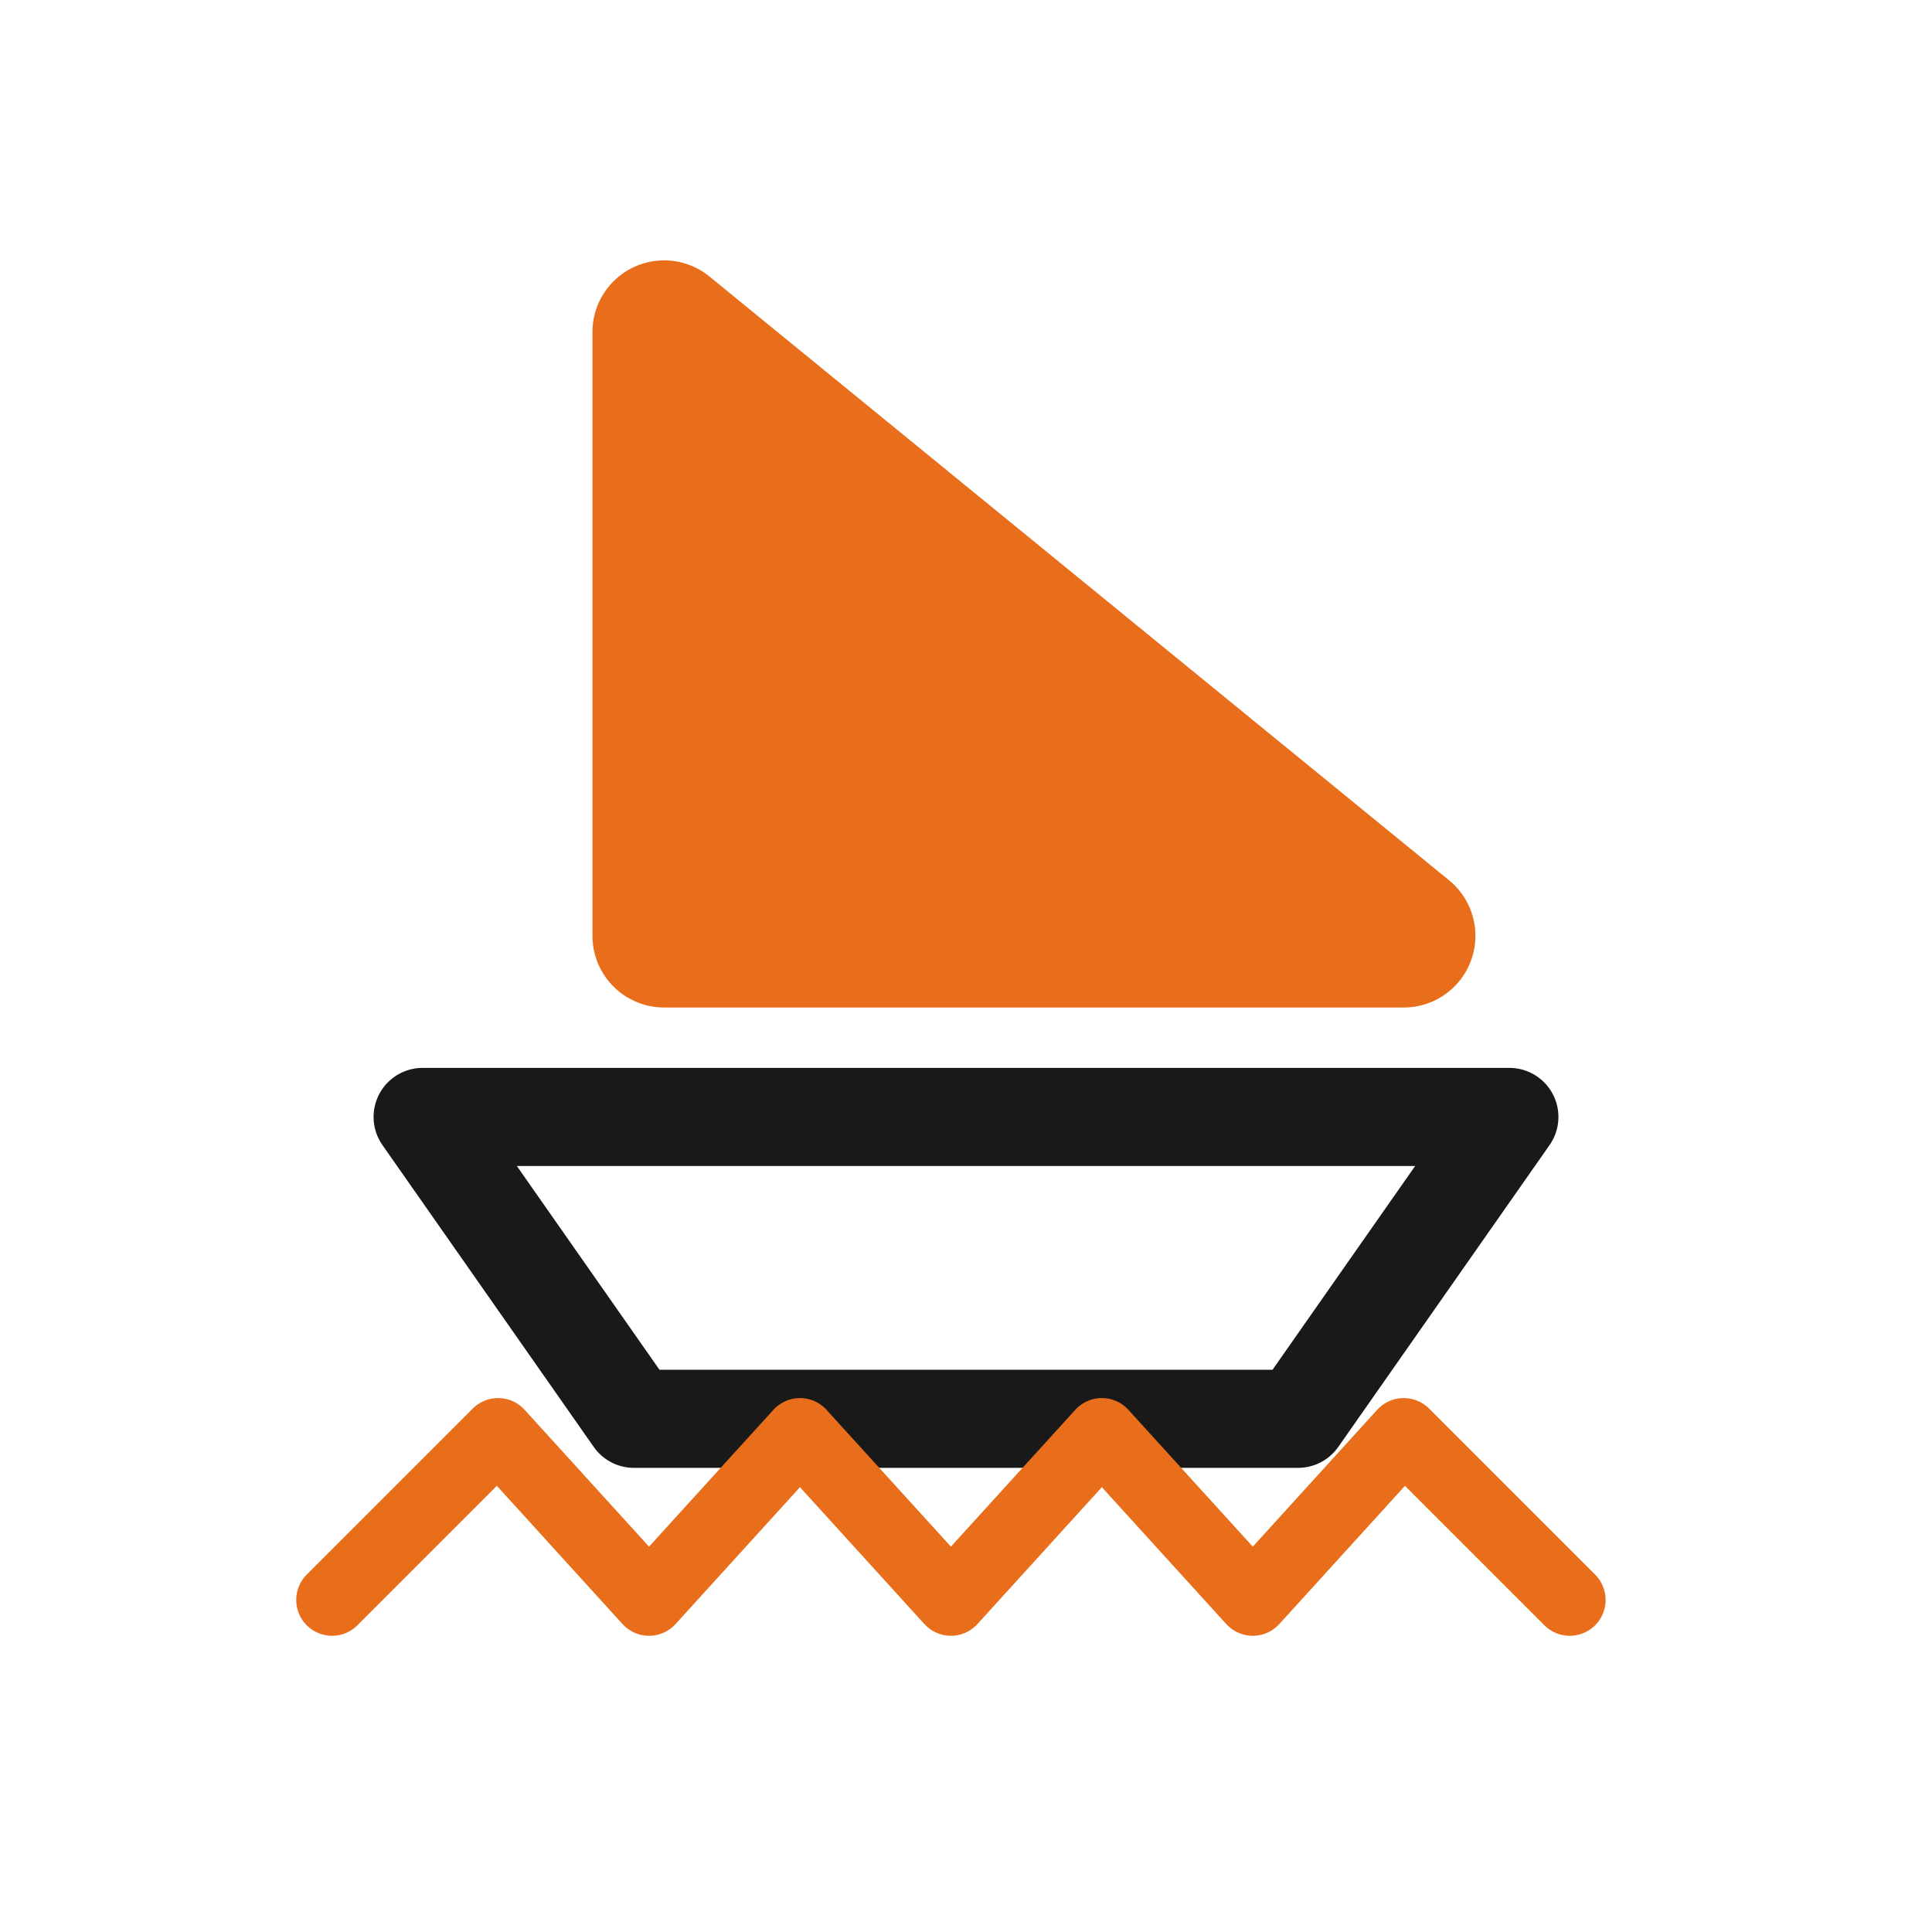
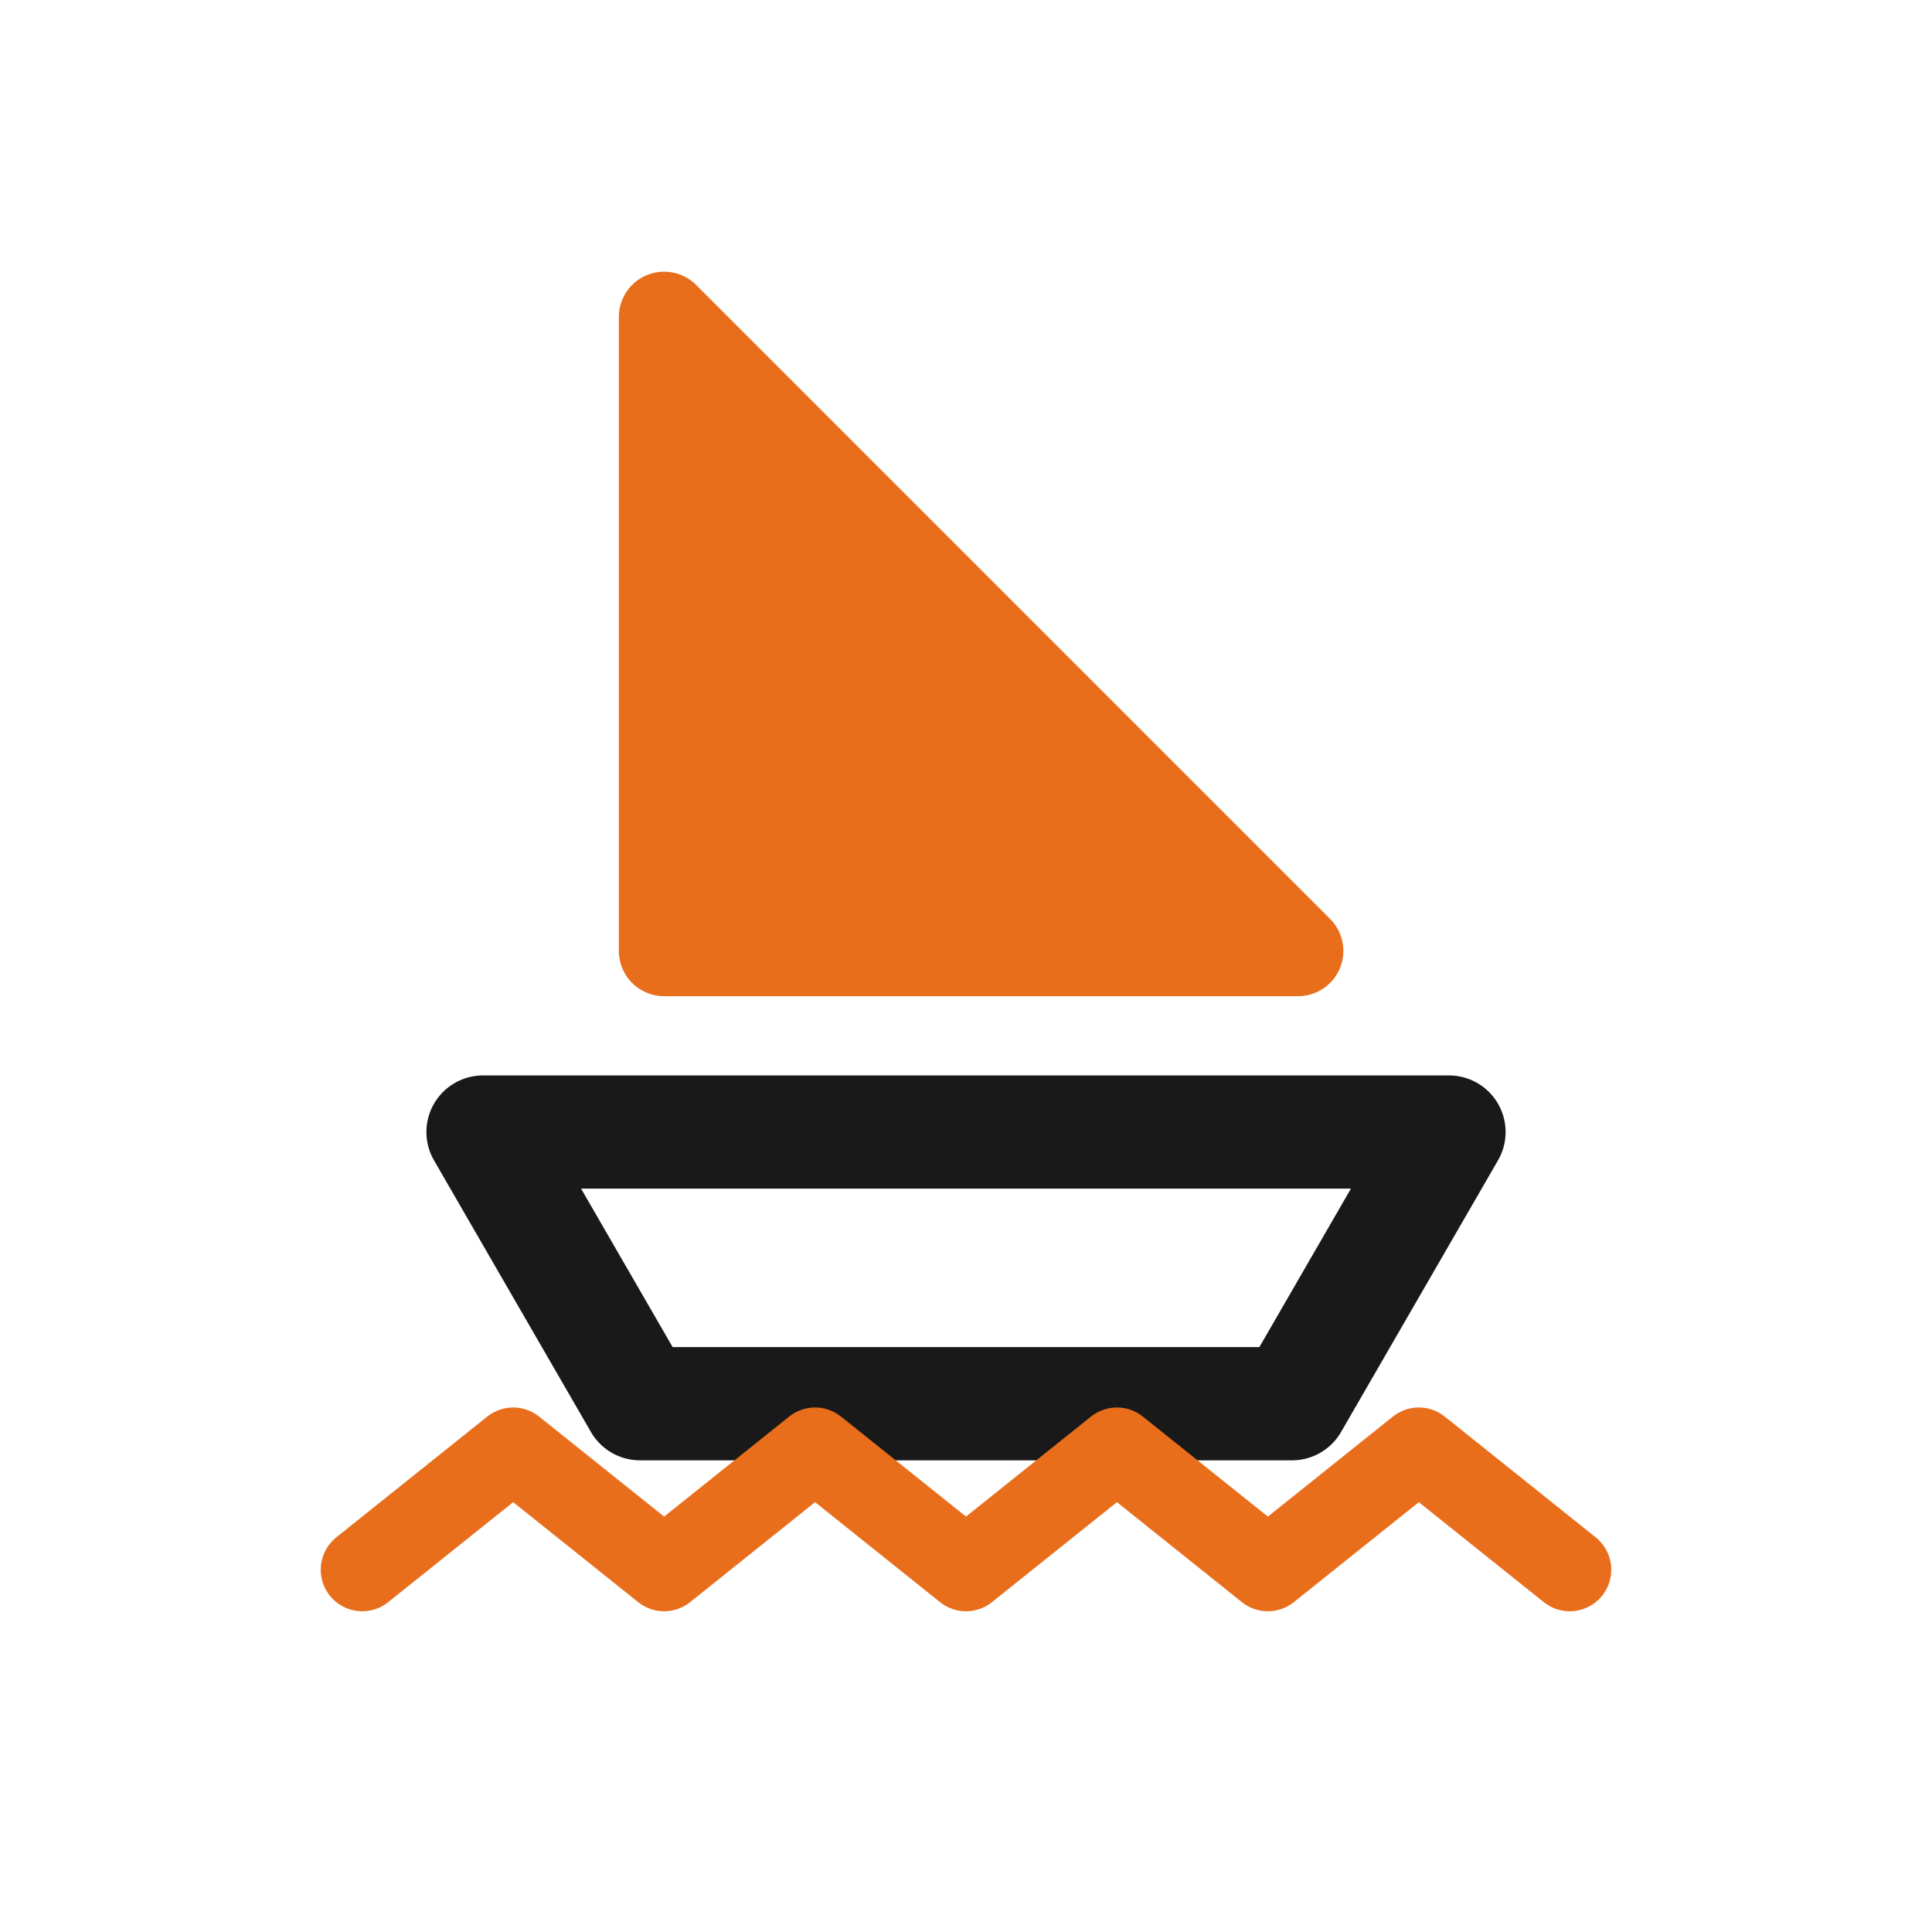
- <svg xmlns="http://www.w3.org/2000/svg" viewBox="0 0 512 512" width="512" height="512" role="img" aria-label="Skiff mark">
-   <path d="M176 88 L176 248 L372 248 Z" fill="#E86E1C" stroke="#E86E1C" stroke-width="38" stroke-linejoin="round" />
-   <path d="M112 296 L400 296 L344 376 L168 376 Z" fill="none" stroke="#191919" stroke-width="26" stroke-linejoin="round" stroke-linecap="round" />
-   <path d="M88 424 L132 380 L172 424 L212 380 L252 424 L292 380 L332 424 L372 380 L416 424" fill="none" stroke="#E86E1C" stroke-width="19" stroke-linejoin="round" stroke-linecap="round" />
+ <svg xmlns="http://www.w3.org/2000/svg" viewBox="0 0 256 256" width="256" height="256" role="img" aria-label="Skiff mark">
+   <path d="M88 42 L88 126 L172 126 Z" fill="#E86E1C" stroke="#E86E1C" stroke-width="12" stroke-linejoin="round" />
+   <path d="M64 150 L192 150 L171.2 186 L84.8 186 Z" fill="none" stroke="#191919" stroke-width="15" stroke-linejoin="round" />
+   <path d="M48 208 L68 192 L88 208 L108 192 L128 208 L148 192 L168 208 L188 192 L208 208" fill="none" stroke="#E86E1C" stroke-width="11" stroke-linecap="round" stroke-linejoin="round" />
</svg>
